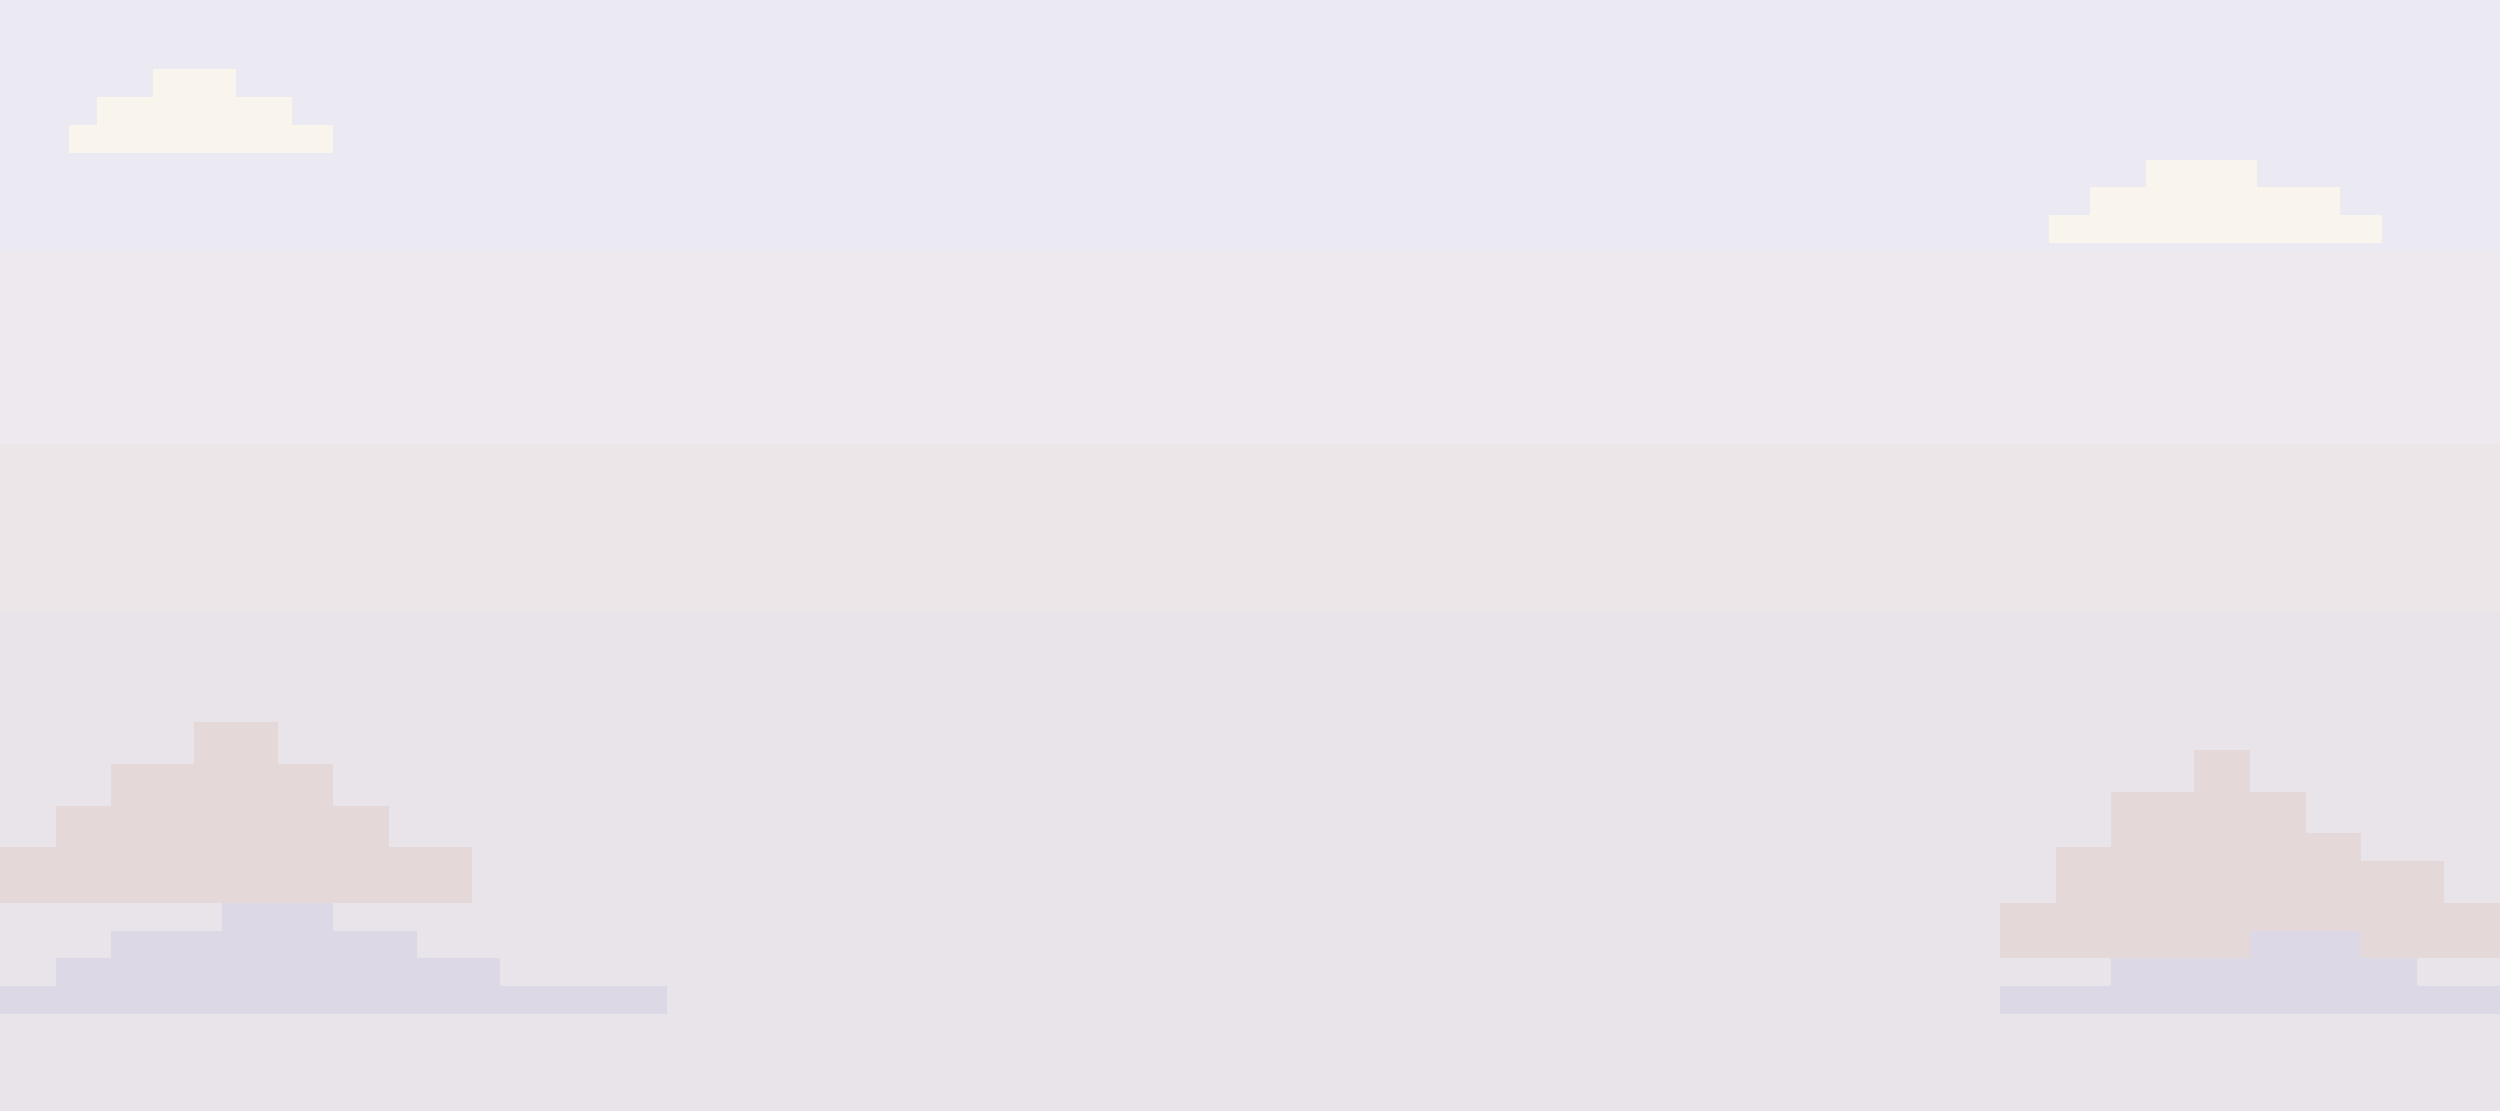
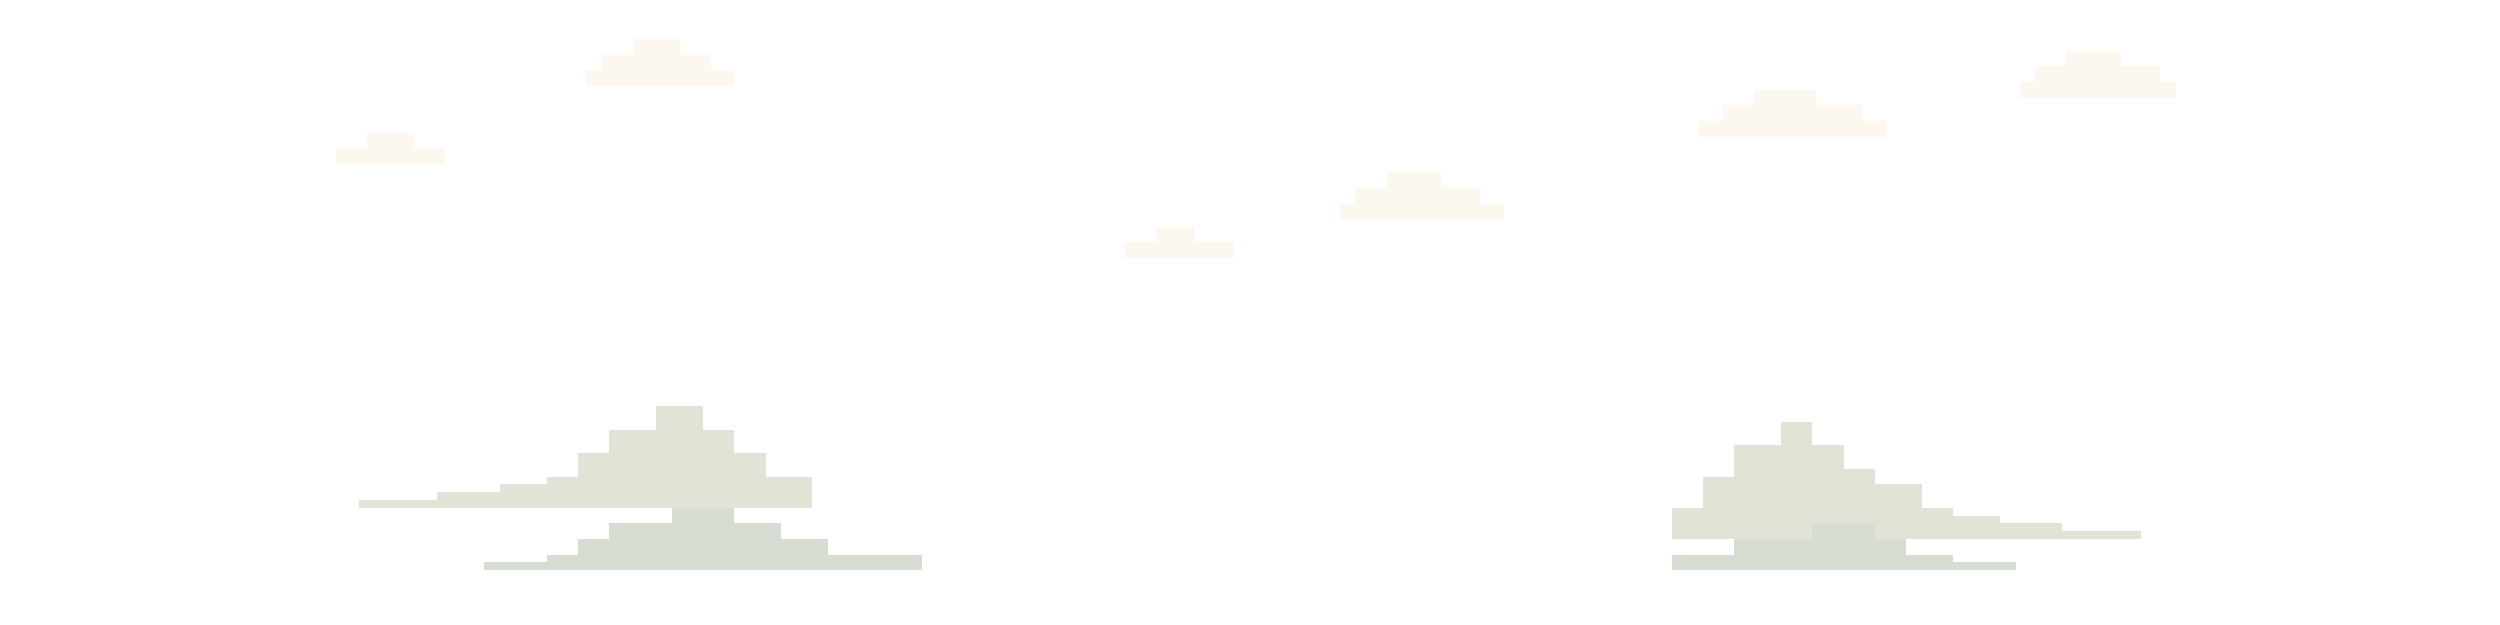
- <svg xmlns="http://www.w3.org/2000/svg" width="1440" height="640" viewBox="0 0 1440 640" shape-rendering="crispEdges">
-   <path fill="#ebe9f2" d="M0 0h1440v144H0z" />
-   <path fill="#eee9ee" d="M0 144h1440v112H0z" />
-   <path fill="#ece6e9" d="M0 256h1440v96H0z" />
-   <path fill="#e9e4e9" d="M0 352h1440v288H0z" />
-   <path fill="#faf5ec" d="M40 72h16V56h32V40h48v16h32v16h24v16H40zm1140 52h24v-16h32V92h64v16h48v16h24v16h-192z" />
-   <path fill="#e4d9d8" d="M0 488h32v-24h32v-24h48v-24h48v24h32v24h32v24h48v32H0zm1152 32h32v-32h32v-32h48v-24h32v24h32v24h32v16h48v24h32v32h-288z" />
-   <path fill="#ddd8e5" d="M0 568h32v-16h32v-16h64v-16h64v16h48v16h48v16h96v16H0zm1088 16h64v-16h64v-16h80v-16h64v16h32v16h48v16z" />
+ <svg xmlns="http://www.w3.org/2000/svg" width="2560" height="640" viewBox="-560 0 2560 640" shape-rendering="crispEdges">
+   <path fill="#fcf8ef" d="M88 40h48v16h-48zM56 56h112v16h-112zM40 72h152v16h-152zM1236 92h64v16h-64zM1204 108h144v16h-144zM1180 124h192v16h-192zM624 232h40v16h-40zM592 248h112v16h-112zM860 176h56v16h-56zM828 192h128v16h-128zM812 208h168v16h-168zM-184 136h48v16h-48zM-216 152h112v16h-112zM1556 52h56v16h-56zM1524 68h128v16h-128zM1508 84h160v16h-160z" />
+   <path fill="#e1e3d6" d="M-192 520V512H-112V504H-48V496H0V488H32V464H64V440H112V416H160V440H192V464H224V488H272V520zM1152 552V520H1184V488H1216V456H1264V432H1296V456H1328V480H1360V496H1408V520H1440V528H1488V536H1552V544H1632V552z" />
+   <path fill="#d8ddd3" d="M-64 584V576H0V568H32V552H64V536H128V520H192V536H240V552H288V568H384V584zM1152 584V568H1216V552H1296V536H1360V552H1392V568H1440V576H1504V584z" />
</svg>
